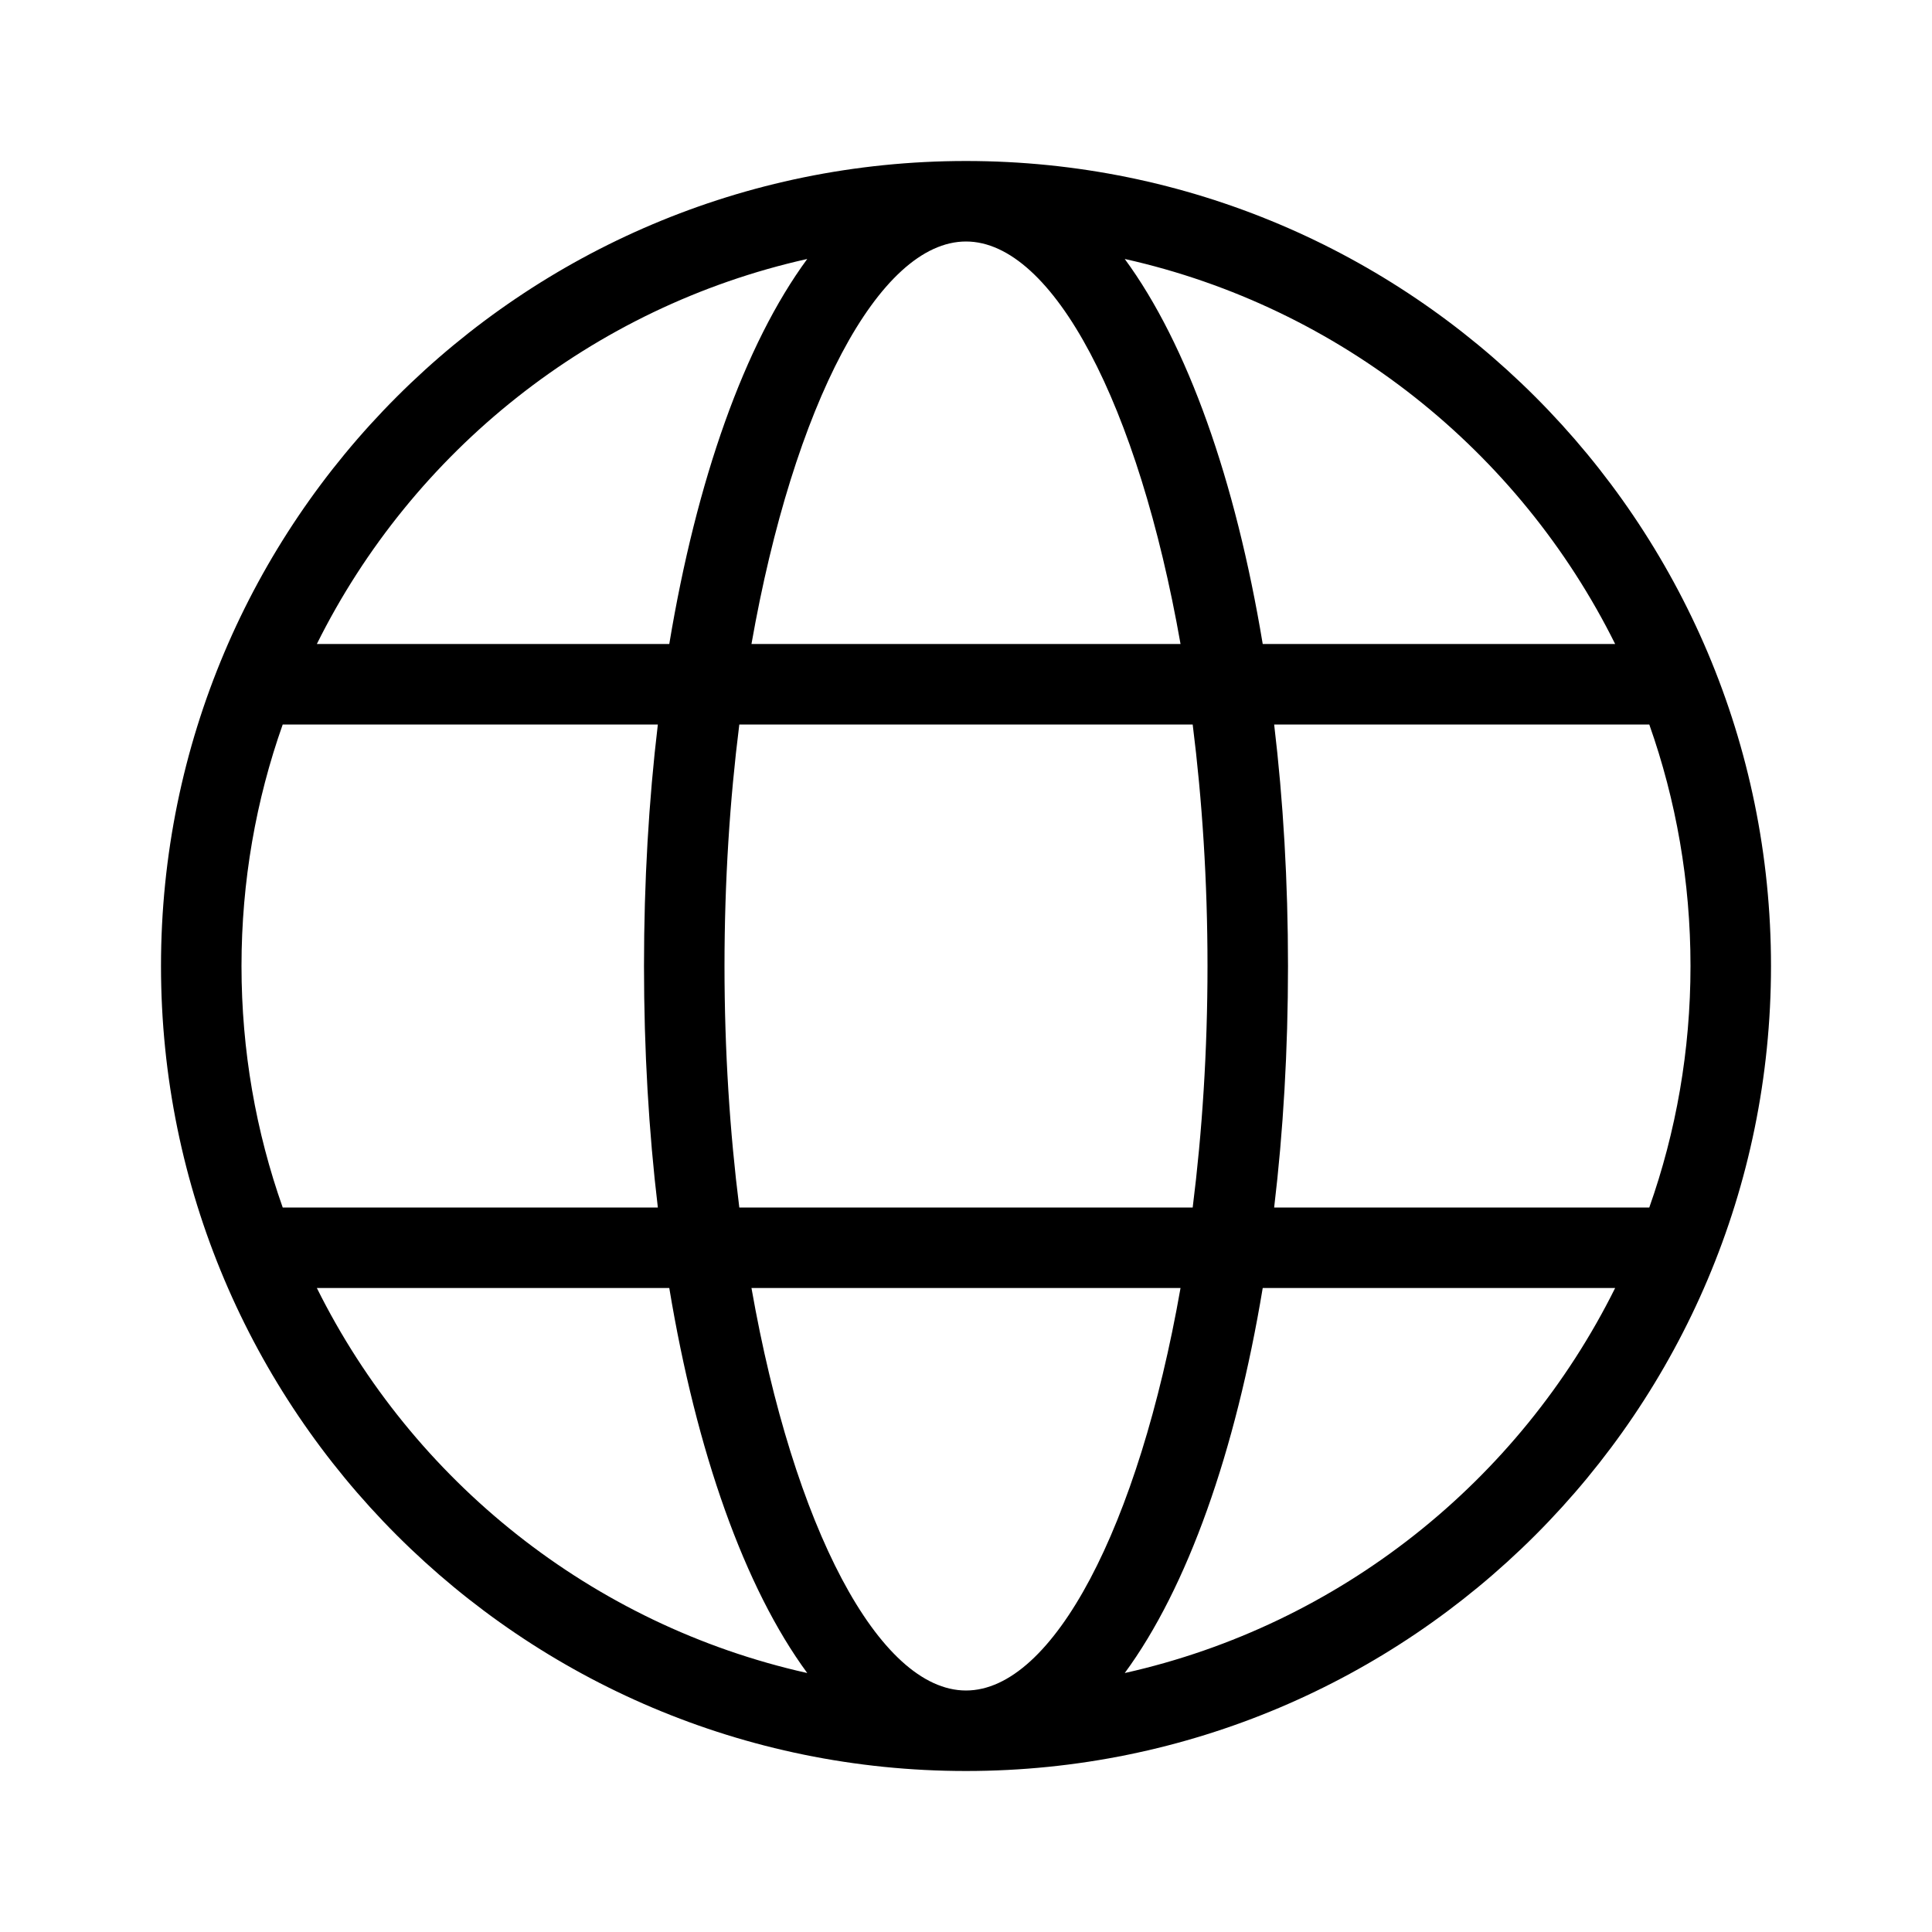
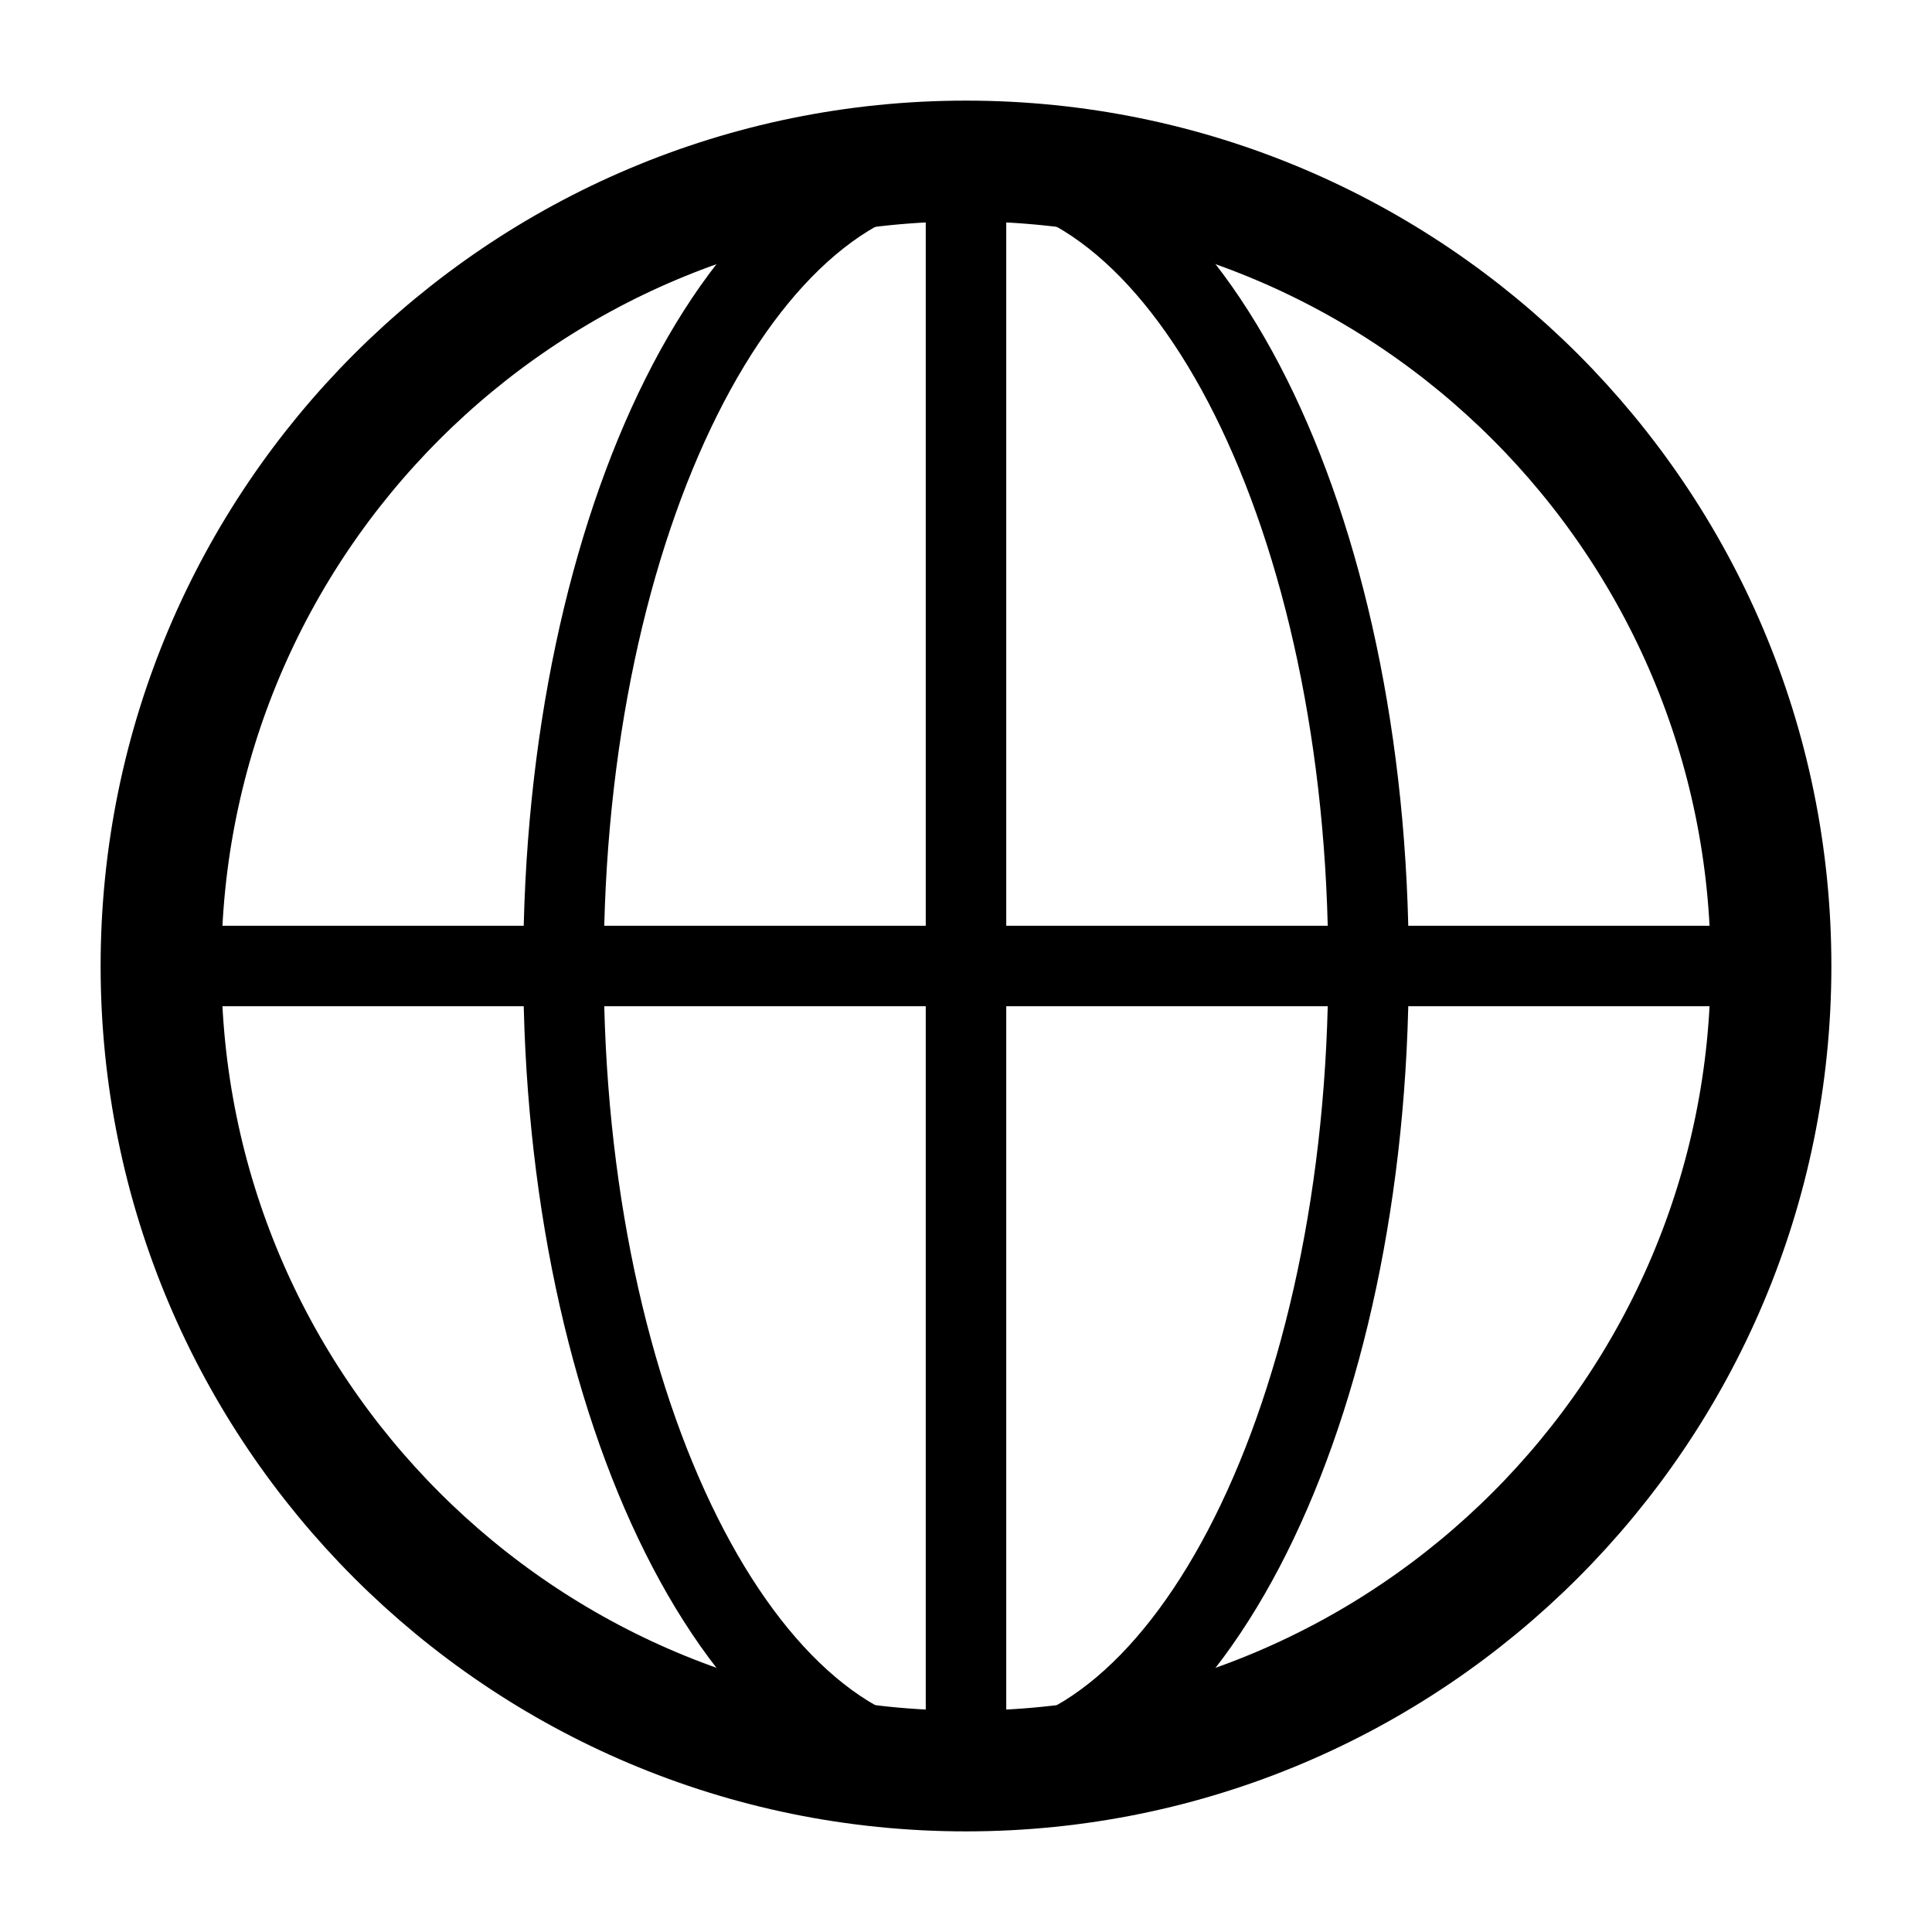
- <svg xmlns="http://www.w3.org/2000/svg" width="24" height="24" viewBox="0 0 24 24" fill="currentColor">
-   <path d="M3.512,15 L8.172,15 C8.059,14.052 8,13.044 8,12 C8,10.956 8.059,9.948 8.172,9 L3.512,9 C3.18,9.938 3,10.948 3,12 C3,13.052 3.18,14.062 3.512,15 L3.512,15 Z M3.936,16 C5.126,18.395 7.352,20.185 10.028,20.783 C9.249,19.723 8.652,18.037 8.314,16 L3.936,16 L3.936,16 Z M20.488,15 C20.82,14.062 21,13.052 21,12 C21,10.948 20.82,9.938 20.488,9 L15.828,9 C15.941,9.948 16,10.956 16,12 C16,13.044 15.941,14.052 15.828,15 L20.488,15 L20.488,15 Z M20.064,16 L15.686,16 C15.348,18.037 14.751,19.723 13.972,20.783 C16.648,20.185 18.874,18.395 20.064,16 L20.064,16 Z M9.184,15 L14.816,15 C14.934,14.062 15,13.053 15,12 C15,10.947 14.934,9.938 14.816,9 L9.184,9 C9.066,9.938 9,10.947 9,12 C9,13.053 9.066,14.062 9.184,15 L9.184,15 Z M9.335,16 C9.857,18.968 10.918,21 12,21 C13.082,21 14.143,18.968 14.665,16 L9.335,16 L9.335,16 Z M3.936,8 L8.314,8 C8.652,5.963 9.249,4.277 10.028,3.217 C7.352,3.815 5.126,5.605 3.936,8 L3.936,8 Z M20.064,8 C18.874,5.605 16.648,3.815 13.972,3.217 C14.751,4.277 15.348,5.963 15.686,8 L20.064,8 L20.064,8 Z M9.335,8 L14.665,8 C14.143,5.032 13.082,3 12,3 C10.918,3 9.857,5.032 9.335,8 L9.335,8 Z M12,22 C6.477,22 2,17.523 2,12 C2,6.477 6.477,2 12,2 C17.523,2 22,6.477 22,12 C22,17.523 17.523,22 12,22 Z" />
+ <svg xmlns="http://www.w3.org/2000/svg" width="24" height="24" viewBox="0 0 24 24" fill="none" stroke="currentColor" stroke-width="1.5" stroke-linecap="round" stroke-linejoin="round">
+   <circle cx="12" cy="12" r="10" />
+   <path d="M2 12 L22 12" stroke-width="1" />
+   <path d="M12 2 L12 22" stroke-width="1" />
+   <ellipse cx="12" cy="12" rx="5" ry="10" stroke-width="1" />
</svg>
